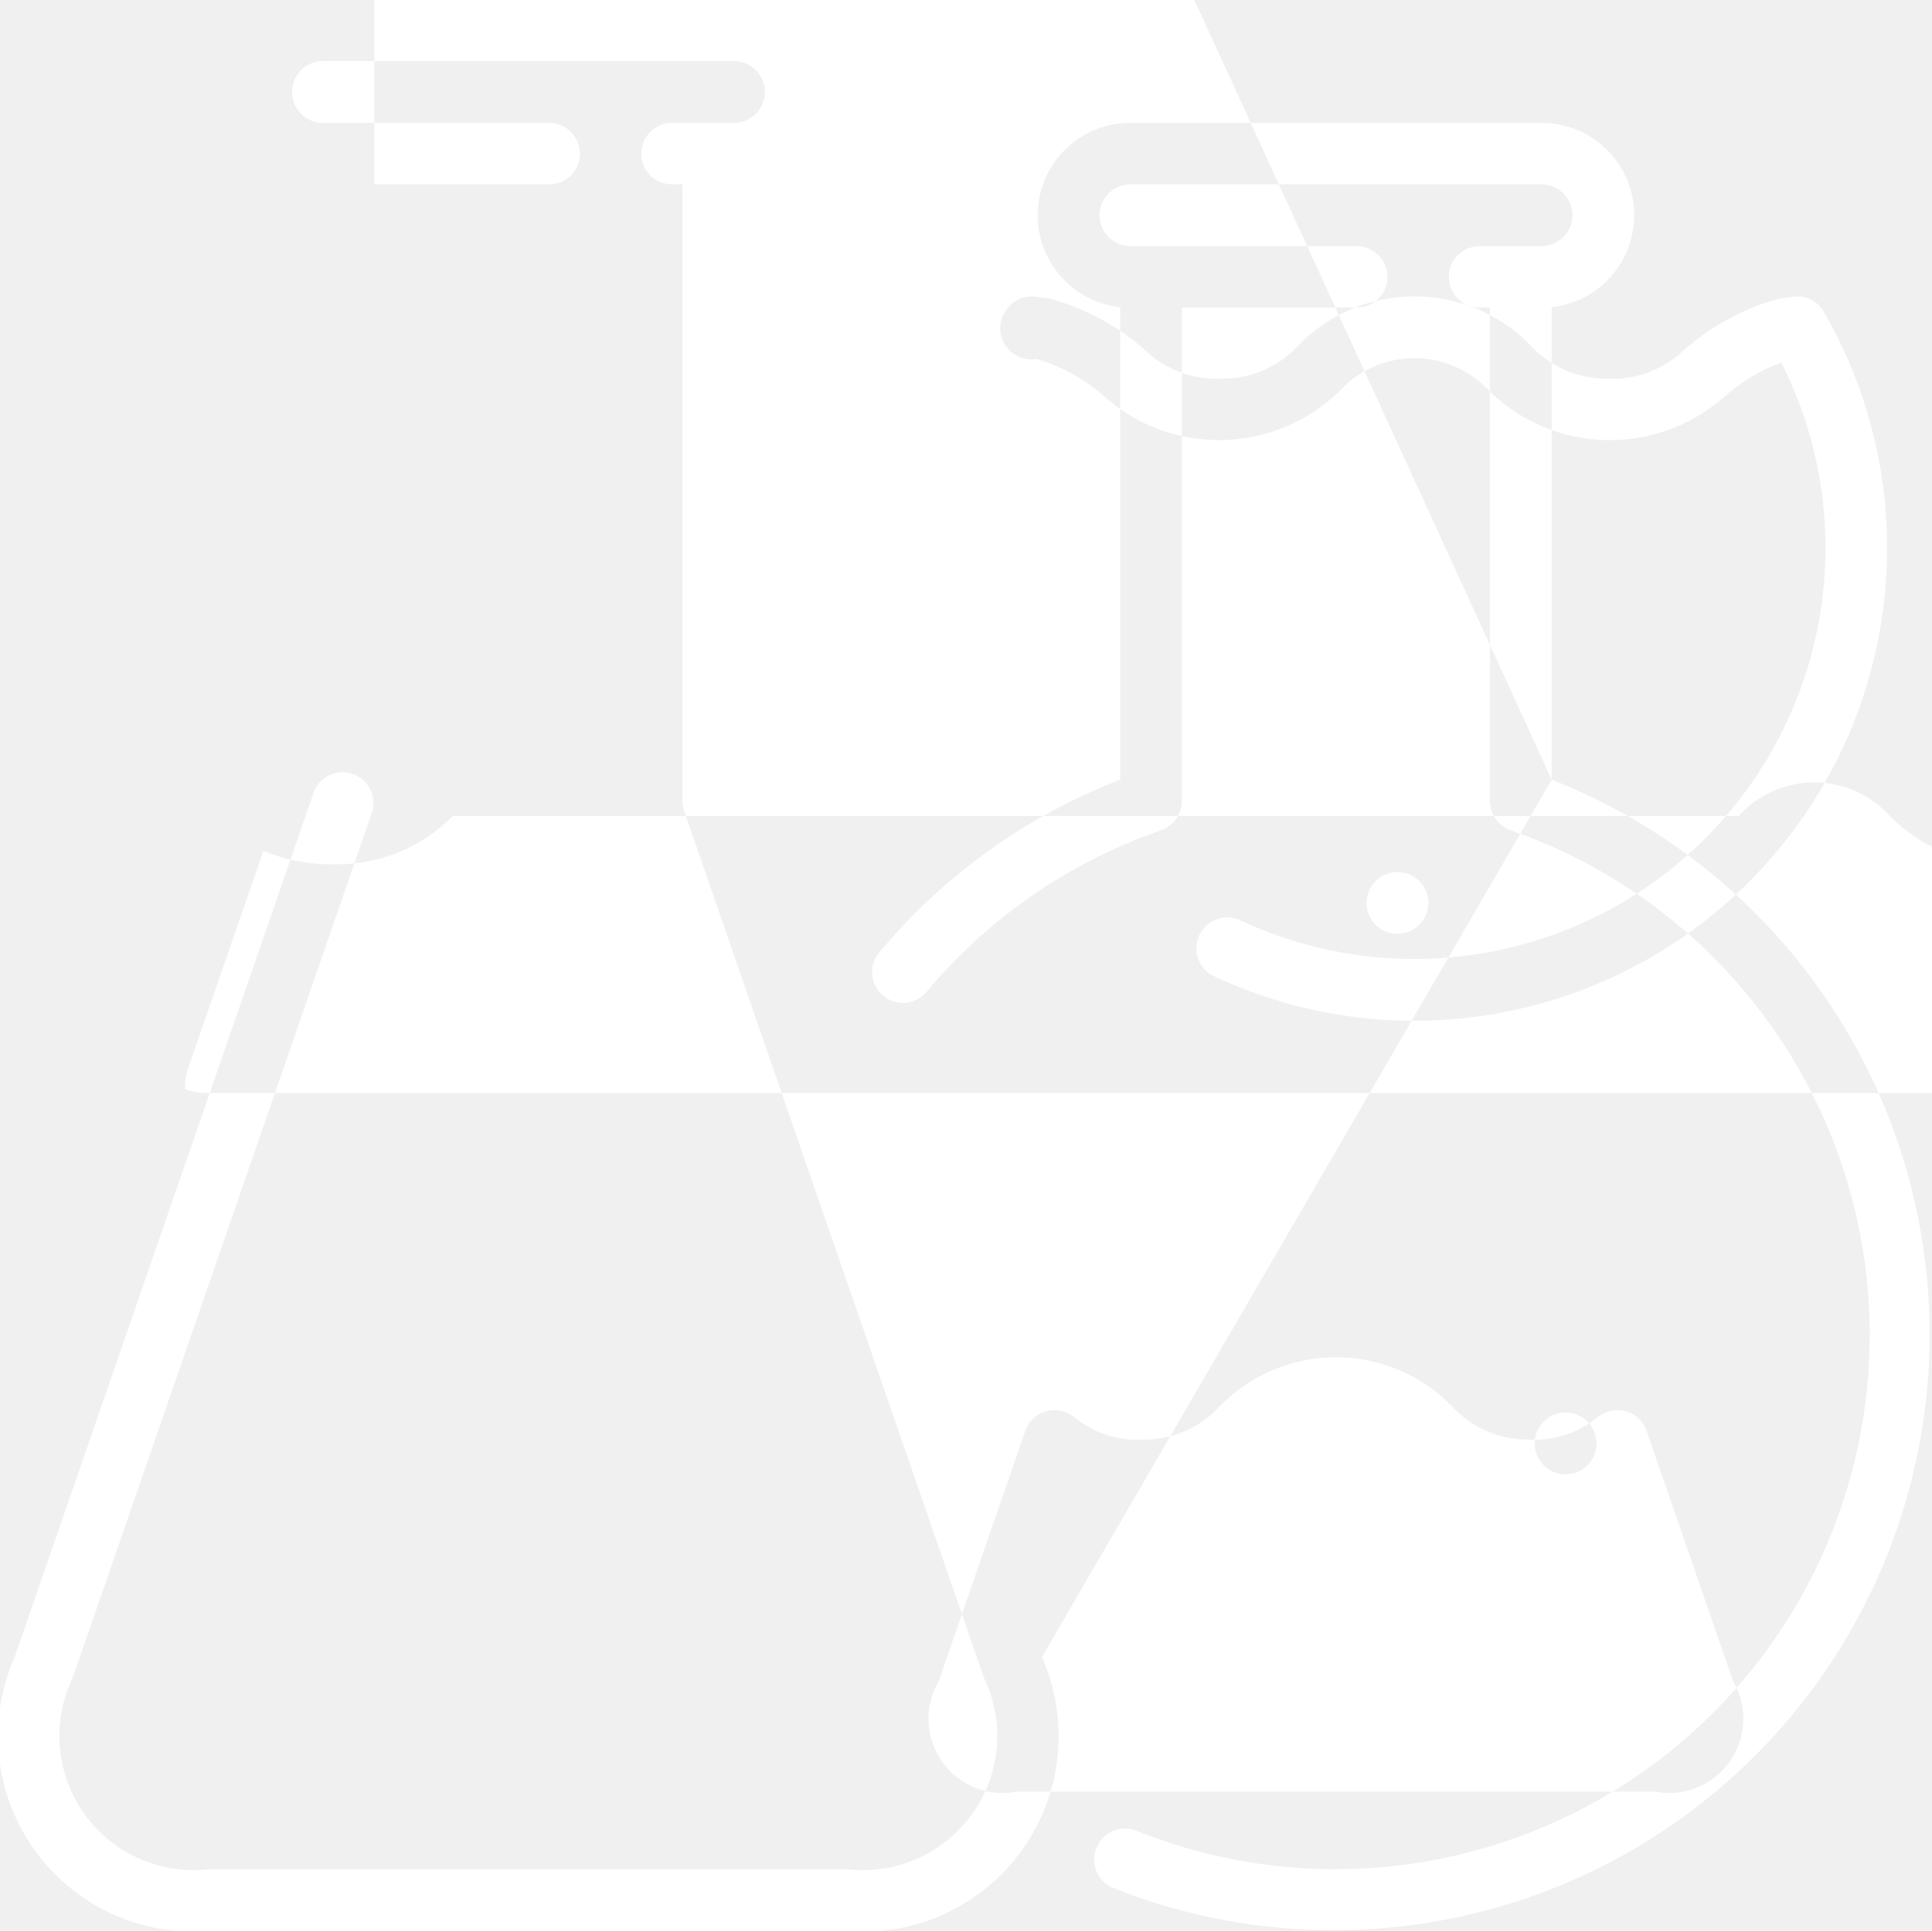
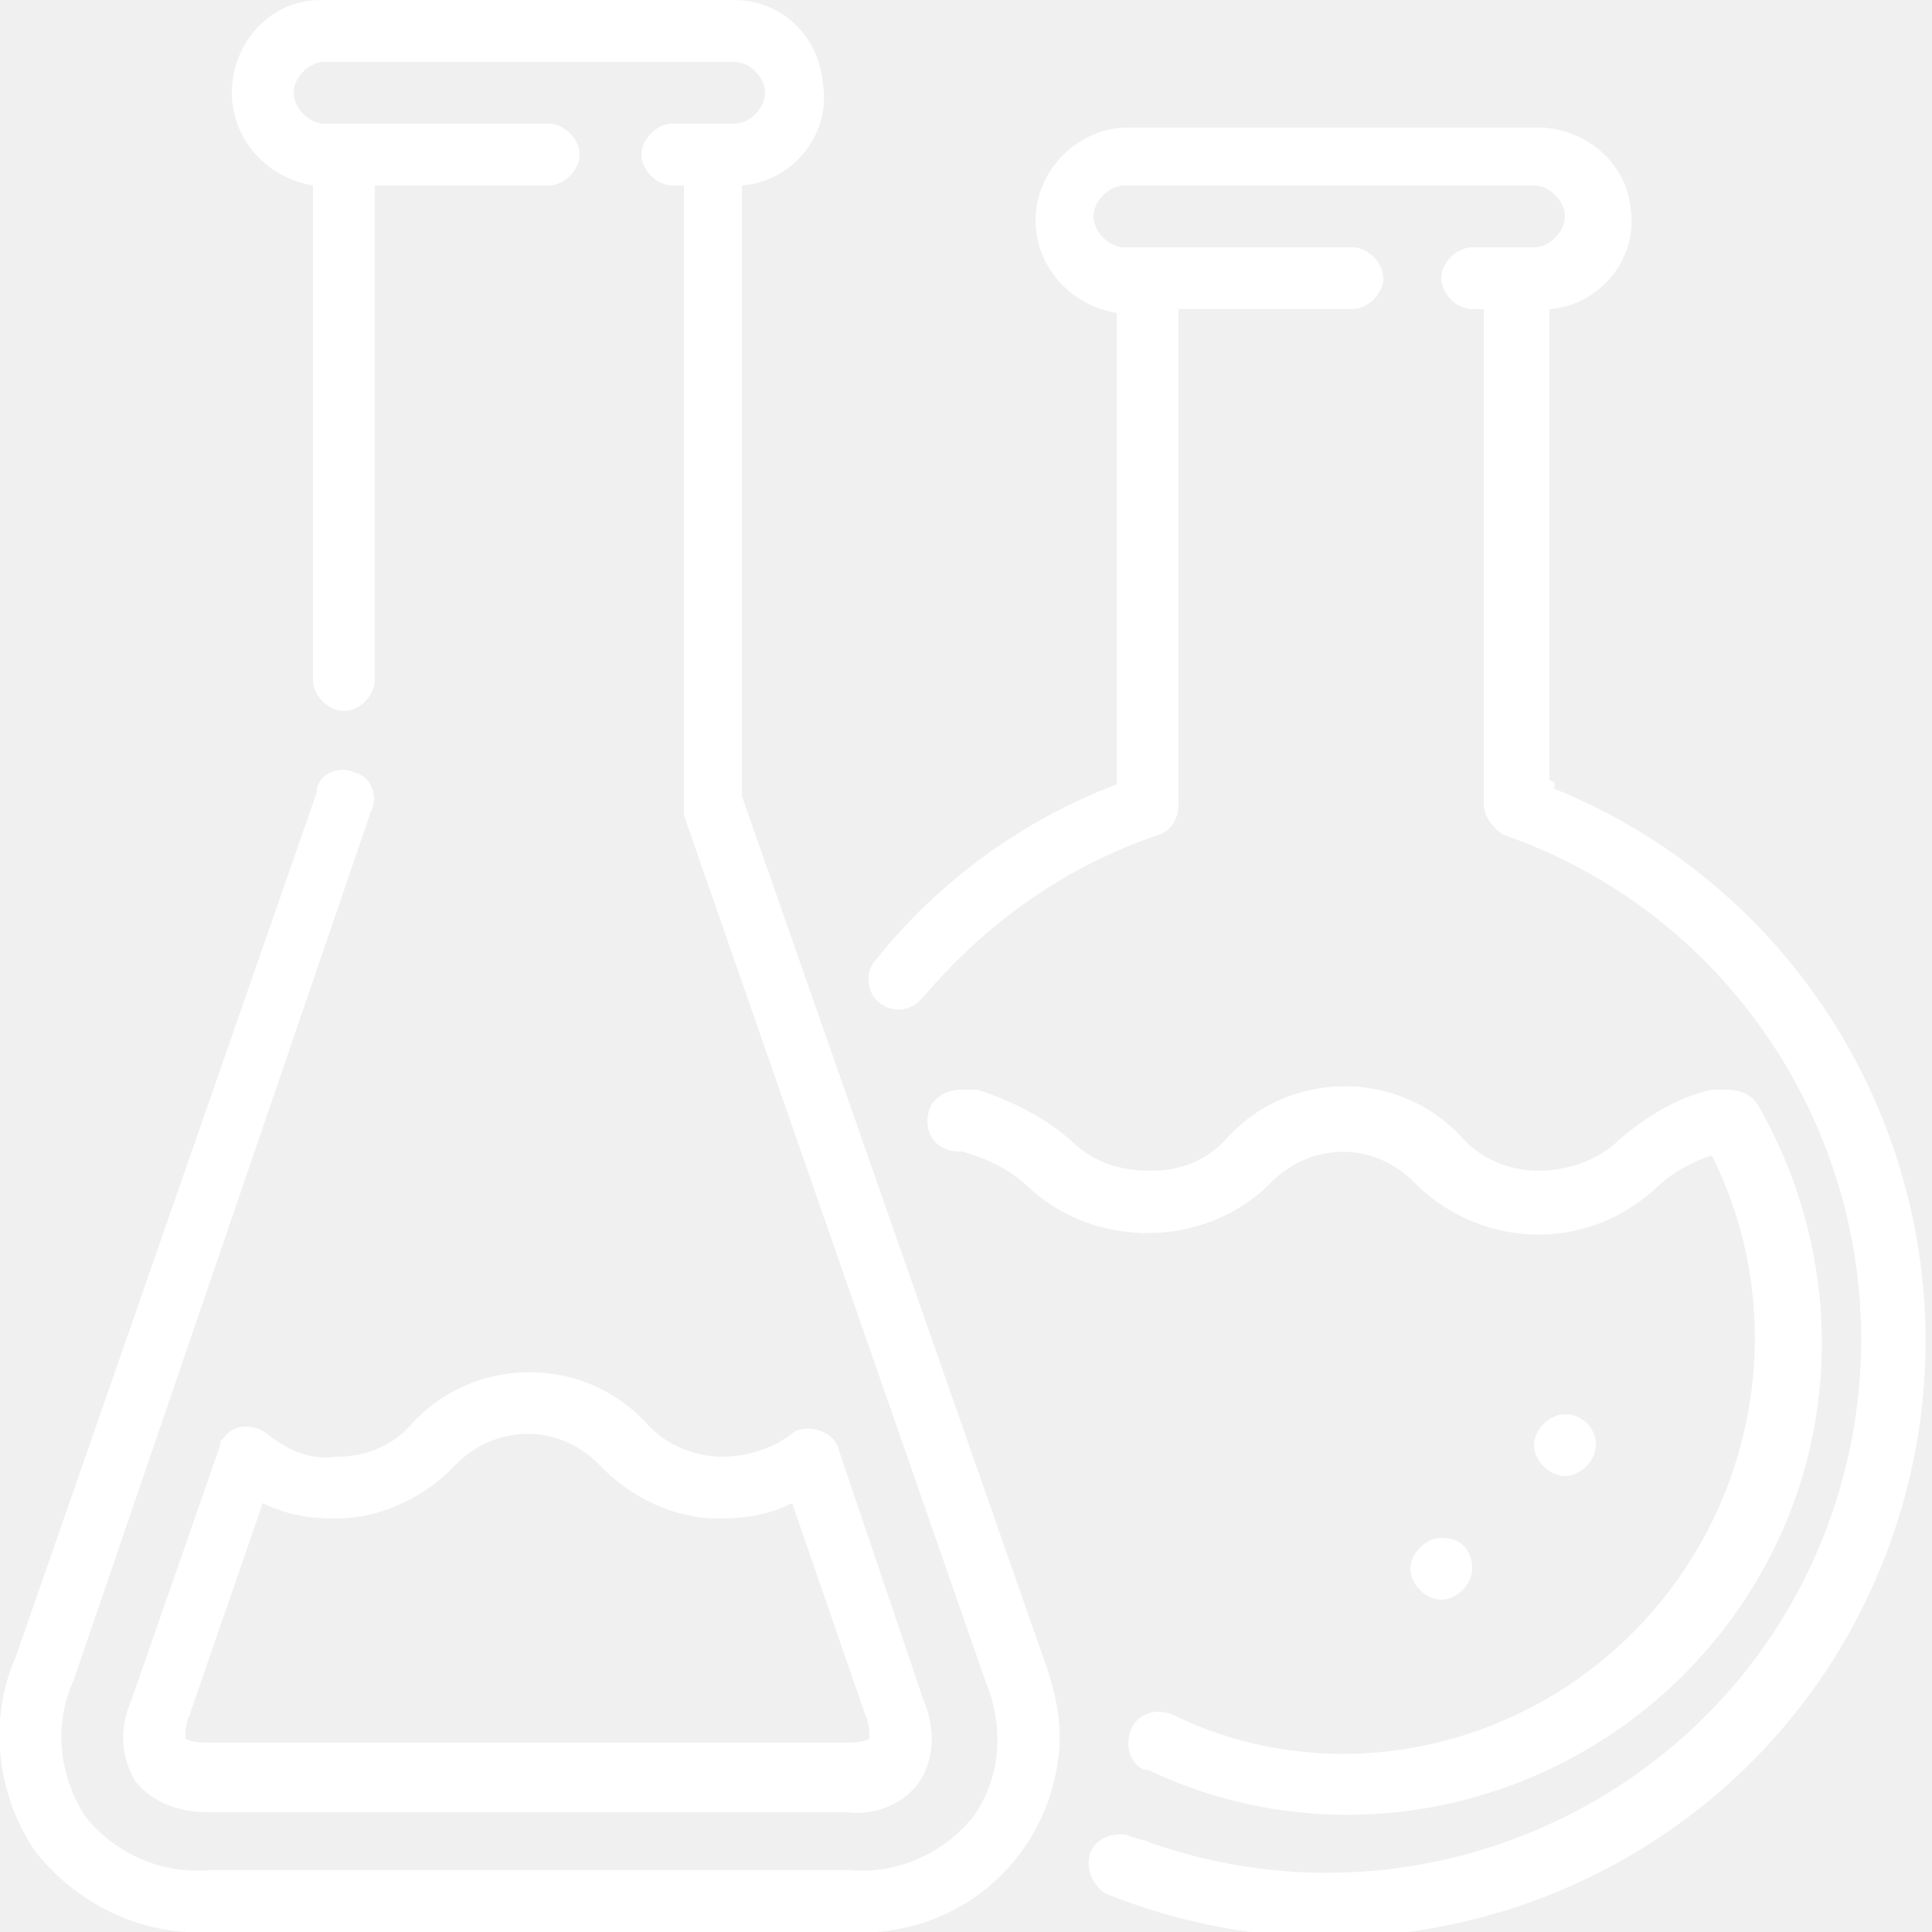
- <svg xmlns="http://www.w3.org/2000/svg" width="50" height="49.97" viewBox="0 0 50 49.97">
-   <defs>
-     <style>
-       .cls-1 {
-         fill: #fff;
-         fill-rule: evenodd;
-       }
-     </style>
-   </defs>
-   <path id="icon4" class="cls-1" d="M975.158,6236.21v-12.23a2.392,2.392,0,0,0-.266-4.77H964.255a2.392,2.392,0,0,0-.266,4.77v12.23a15.34,15.34,0,0,0-6.233,4.47,0.793,0.793,0,0,0,.1,1.12,0.772,0.772,0,0,0,.512.19,0.792,0.792,0,0,0,.611-0.29,13.8,13.8,0,0,1,6.071-4.18,0.815,0.815,0,0,0,.537-0.76v-12.77h4.52a0.791,0.791,0,0,0,.8-0.79,0.8,0.8,0,0,0-.8-0.8h-5.85a0.8,0.8,0,0,1,0-1.6h10.637a0.8,0.8,0,0,1,0,1.6h-1.6a0.8,0.8,0,0,0-.8.8,0.791,0.791,0,0,0,.8.79h0.266v12.77a0.815,0.815,0,0,0,.537.76,13.828,13.828,0,1,1-9.726,25.88,0.8,0.8,0,0,0-.6,1.48,15.424,15.424,0,1,0,11.385-28.67h0Zm0,0,1.159,17.18a0.8,0.8,0,1,1-.8-0.8,0.8,0.8,0,0,1,.8.8h0Zm0,0-3.191,3.19a0.8,0.8,0,1,1-.8-0.8,0.8,0.8,0,0,1,.8.8h0Zm0,0-8.058,3.64a0.8,0.8,0,0,0-.677,1.45,12.236,12.236,0,0,0,15.778-17.2,0.791,0.791,0,0,0-.8-0.39l-0.29.04a0.4,0.4,0,0,0-.108.02,6.225,6.225,0,0,0-2.379,1.28,2.686,2.686,0,0,1-2.065.78,2.654,2.654,0,0,1-1.957-.87,4.192,4.192,0,0,0-5.992,0,2.65,2.65,0,0,1-1.956.87,2.688,2.688,0,0,1-2.065-.78,6.217,6.217,0,0,0-2.379-1.28,0.389,0.389,0,0,0-.107-0.02l-0.291-.04a0.789,0.789,0,0,0-.8.39l-0.021.03a0.8,0.8,0,0,0,.294,1.09,0.765,0.765,0,0,0,.527.1h0.013a4.564,4.564,0,0,1,1.764.98,4.467,4.467,0,0,0,6.06-.13,2.635,2.635,0,0,1,3.913,0,4.467,4.467,0,0,0,6.06.13,4.811,4.811,0,0,1,1.477-.89,10.64,10.64,0,0,1-14,14.44h0Zm0,0-10.811-23.59v-15.84a2.392,2.392,0,0,0-.266-4.77H943.354a2.392,2.392,0,0,0-.266,4.77v12.78a0.8,0.8,0,1,0,1.6,0V6220.8h4.52a0.791,0.791,0,0,0,.8-0.79,0.8,0.8,0,0,0-.8-0.8h-5.85a0.8,0.8,0,0,1,0-1.6h10.637a0.8,0.8,0,0,1,0,1.6h-1.6a0.8,0.8,0,0,0-.8.8,0.791,0.791,0,0,0,.8.79h0.266v15.96a0.771,0.771,0,0,0,.044.26l7.753,22.42a3.475,3.475,0,0,1-3.542,4.97H940.429a3.475,3.475,0,0,1-3.542-4.97l7.753-22.42a0.8,0.8,0,0,0-1.508-.52l-7.753,22.42a5.062,5.062,0,0,0,5.05,7.09h16.487a5.062,5.062,0,0,0,5.05-7.09Zm0,0-12.379,16.48a0.83,0.83,0,0,0-.716-0.13,0.791,0.791,0,0,0-.527.5l-2.24,6.48a1.921,1.921,0,0,0,2.034,2.86h16.487a1.921,1.921,0,0,0,2.034-2.86l-2.24-6.48a0.791,0.791,0,0,0-.527-0.5,0.83,0.83,0,0,0-.716.13,2.549,2.549,0,0,1-1.843.6,2.653,2.653,0,0,1-1.956-.87,4.192,4.192,0,0,0-5.992,0,2.653,2.653,0,0,1-1.956.87,2.548,2.548,0,0,1-1.842-.6h0Zm4.838,0.94a2.634,2.634,0,0,1,3.912,0,4.192,4.192,0,0,0,3,1.25,4.387,4.387,0,0,0,1.9-.36l1.915,5.54a1.561,1.561,0,0,1,.109.64,1.585,1.585,0,0,1-.635.1H940.429a1.585,1.585,0,0,1-.635-0.1,1.561,1.561,0,0,1,.109-0.64l1.915-5.53a4.552,4.552,0,0,0,1.9.35,4.188,4.188,0,0,0,3-1.25h0Zm0,0" transform="translate(-935 -6216.03)" />
+ <svg xmlns="http://www.w3.org/2000/svg" version="1.1" id="Шар_1" x="0px" y="0px" viewBox="10 -3 50 50" style="enable-background:new 10 -3 50 50;" xml:space="preserve" width="50px" height="50px">
+   <style type="text/css">
+ 	.st0{fill:#FFFFFF;}
+ </style>
+   <g>
+     <path class="st0" d="M50.1,17.2V5c1.3-0.1,2.3-1.3,2.1-2.6c-0.1-1.2-1.2-2.1-2.4-2.1H39.2c-1.3,0-2.4,1.1-2.4,2.4   c0,1.2,0.9,2.2,2.1,2.4v12.2c-2.4,0.9-4.6,2.5-6.2,4.5c-0.3,0.3-0.3,0.8,0,1.1s0.8,0.3,1.1,0c0,0,0.1-0.1,0.1-0.1   c1.6-1.9,3.7-3.4,6.1-4.2c0.3-0.1,0.5-0.4,0.5-0.8V5h4.5c0.4,0,0.8-0.4,0.8-0.8c0-0.4-0.4-0.8-0.8-0.8c0,0,0,0,0,0h-5.9   c-0.4,0-0.8-0.4-0.8-0.8c0-0.4,0.4-0.8,0.8-0.8h10.6c0.4,0,0.8,0.4,0.8,0.8c0,0.4-0.4,0.8-0.8,0.8h-1.6c-0.4,0-0.8,0.4-0.8,0.8   c0,0.4,0.4,0.8,0.8,0.8c0,0,0,0,0,0h0.3v12.8c0,0.3,0.2,0.6,0.5,0.8c7.2,2.5,11,10.4,8.5,17.6s-10.4,11-17.6,8.5   c-0.2-0.1-0.4-0.1-0.6-0.2c-0.4-0.1-0.9,0.1-1,0.5c-0.1,0.4,0.1,0.8,0.4,1c7.9,3.2,16.9-0.6,20.1-8.5c3.2-7.9-0.6-16.9-8.5-20.1   C50.3,17.3,50.2,17.2,50.1,17.2L50.1,17.2z" />
+     <path class="st0" d="M51.3,34.4c0,0.4-0.4,0.8-0.8,0.8c-0.4,0-0.8-0.4-0.8-0.8c0-0.4,0.4-0.8,0.8-0.8l0,0   C50.9,33.6,51.3,33.9,51.3,34.4L51.3,34.4z" />
+     <path class="st0" d="M48.1,37.6c0,0.4-0.4,0.8-0.8,0.8c-0.4,0-0.8-0.4-0.8-0.8c0-0.4,0.4-0.8,0.8-0.8l0,0   C47.8,36.8,48.1,37.1,48.1,37.6L48.1,37.6L48.1,37.6z" />
+     <path class="st0" d="M40.4,41.4c-0.4-0.2-0.9-0.1-1.1,0.3c-0.2,0.4-0.1,0.9,0.3,1.1c0,0,0.1,0,0.1,0c6.1,2.9,13.4,0.2,16.3-5.9   c1.7-3.6,1.5-7.8-0.5-11.3c-0.2-0.3-0.5-0.4-0.8-0.4l-0.3,0c0,0-0.1,0-0.1,0c-0.9,0.2-1.7,0.7-2.4,1.3c-0.5,0.5-1.3,0.8-2.1,0.8   c-0.7,0-1.5-0.3-2-0.9c-1.6-1.7-4.3-1.7-5.9-0.1c0,0,0,0-0.1,0.1c-0.5,0.6-1.2,0.9-2,0.9c-0.8,0-1.5-0.2-2.1-0.8   c-0.7-0.6-1.5-1-2.4-1.3c0,0-0.1,0-0.1,0l-0.3,0c-0.3,0-0.6,0.1-0.8,0.4l0,0c-0.2,0.4-0.1,0.9,0.3,1.1c0.2,0.1,0.3,0.1,0.5,0.1h0   c0.7,0.2,1.3,0.5,1.8,1c1.7,1.5,4.4,1.5,6.1-0.1c1-1.1,2.6-1.2,3.7-0.2c0.1,0.1,0.1,0.1,0.2,0.2c1.7,1.6,4.3,1.7,6.1,0.1   c0.4-0.4,0.9-0.7,1.5-0.9c2.6,5.2,0.5,11.6-4.7,14.3C46.7,42.7,43.3,42.8,40.4,41.4L40.4,41.4L40.4,41.4z" />
+     <path class="st0" d="M29.2,17.6V1.8c1.3-0.1,2.3-1.3,2.1-2.6C31.2-2.1,30.2-3,29-3H18.3C17-3,16-1.9,16-0.6c0,1.2,0.9,2.2,2.1,2.4   v12.8c0,0.4,0.4,0.8,0.8,0.8s0.8-0.4,0.8-0.8V1.8h4.5C24.6,1.8,25,1.4,25,1c0-0.4-0.4-0.8-0.8-0.8c0,0,0,0,0,0h-5.8   c-0.4,0-0.8-0.4-0.8-0.8s0.4-0.8,0.8-0.8c0,0,0,0,0,0H29c0.4,0,0.8,0.4,0.8,0.8S29.4,0.2,29,0.2c0,0,0,0,0,0h-1.6   c-0.4,0-0.8,0.4-0.8,0.8s0.4,0.8,0.8,0.8c0,0,0,0,0,0h0.3v16c0,0.1,0,0.2,0,0.3l7.8,22.4c0.5,1.2,0.4,2.5-0.3,3.5   c-0.8,1-2,1.5-3.2,1.4H15.4C14.2,45.5,13,45,12.2,44c-0.7-1.1-0.8-2.4-0.3-3.5L19.6,18c0.2-0.4,0-0.9-0.4-1c-0.4-0.2-0.9,0-1,0.4   c0,0,0,0.1,0,0.1l-7.8,22.4c-0.7,1.6-0.5,3.5,0.5,5c1.1,1.4,2.8,2.2,4.5,2.1h16.5c2.8,0.2,5.2-1.8,5.5-4.6c0.1-0.8-0.1-1.7-0.4-2.5   L29.2,17.6z" />
+     <path class="st0" d="M16.9,34.1c-0.4-0.3-0.9-0.2-1.1,0.1c-0.1,0.1-0.1,0.1-0.1,0.2L13.4,41c-0.3,0.7-0.3,1.4,0.1,2.1   c0.5,0.6,1.2,0.8,1.9,0.8h16.5c0.7,0.1,1.5-0.2,1.9-0.8c0.4-0.6,0.4-1.4,0.1-2.1l-2.2-6.5c-0.1-0.4-0.6-0.6-1-0.5   c-0.1,0-0.2,0.1-0.2,0.1c-0.5,0.4-1.2,0.6-1.8,0.6c-0.7,0-1.5-0.3-2-0.9c-1.6-1.7-4.3-1.7-5.9-0.1c0,0,0,0-0.1,0.1   c-0.5,0.6-1.2,0.9-2,0.9C18,34.8,17.4,34.5,16.9,34.1L16.9,34.1L16.9,34.1z M21.7,35c1-1.1,2.6-1.2,3.7-0.2   c0.1,0.1,0.1,0.1,0.2,0.2c0.8,0.8,1.9,1.3,3,1.3c0.7,0,1.3-0.1,1.9-0.4l1.9,5.5c0.1,0.2,0.1,0.4,0.1,0.6c-0.2,0.1-0.4,0.1-0.6,0.1   H15.4c-0.2,0-0.4,0-0.6-0.1c0-0.2,0-0.4,0.1-0.6l1.9-5.5c0.6,0.3,1.2,0.4,1.9,0.4C19.8,36.3,20.9,35.8,21.7,35L21.7,35L21.7,35z" />
+   </g>
</svg>
